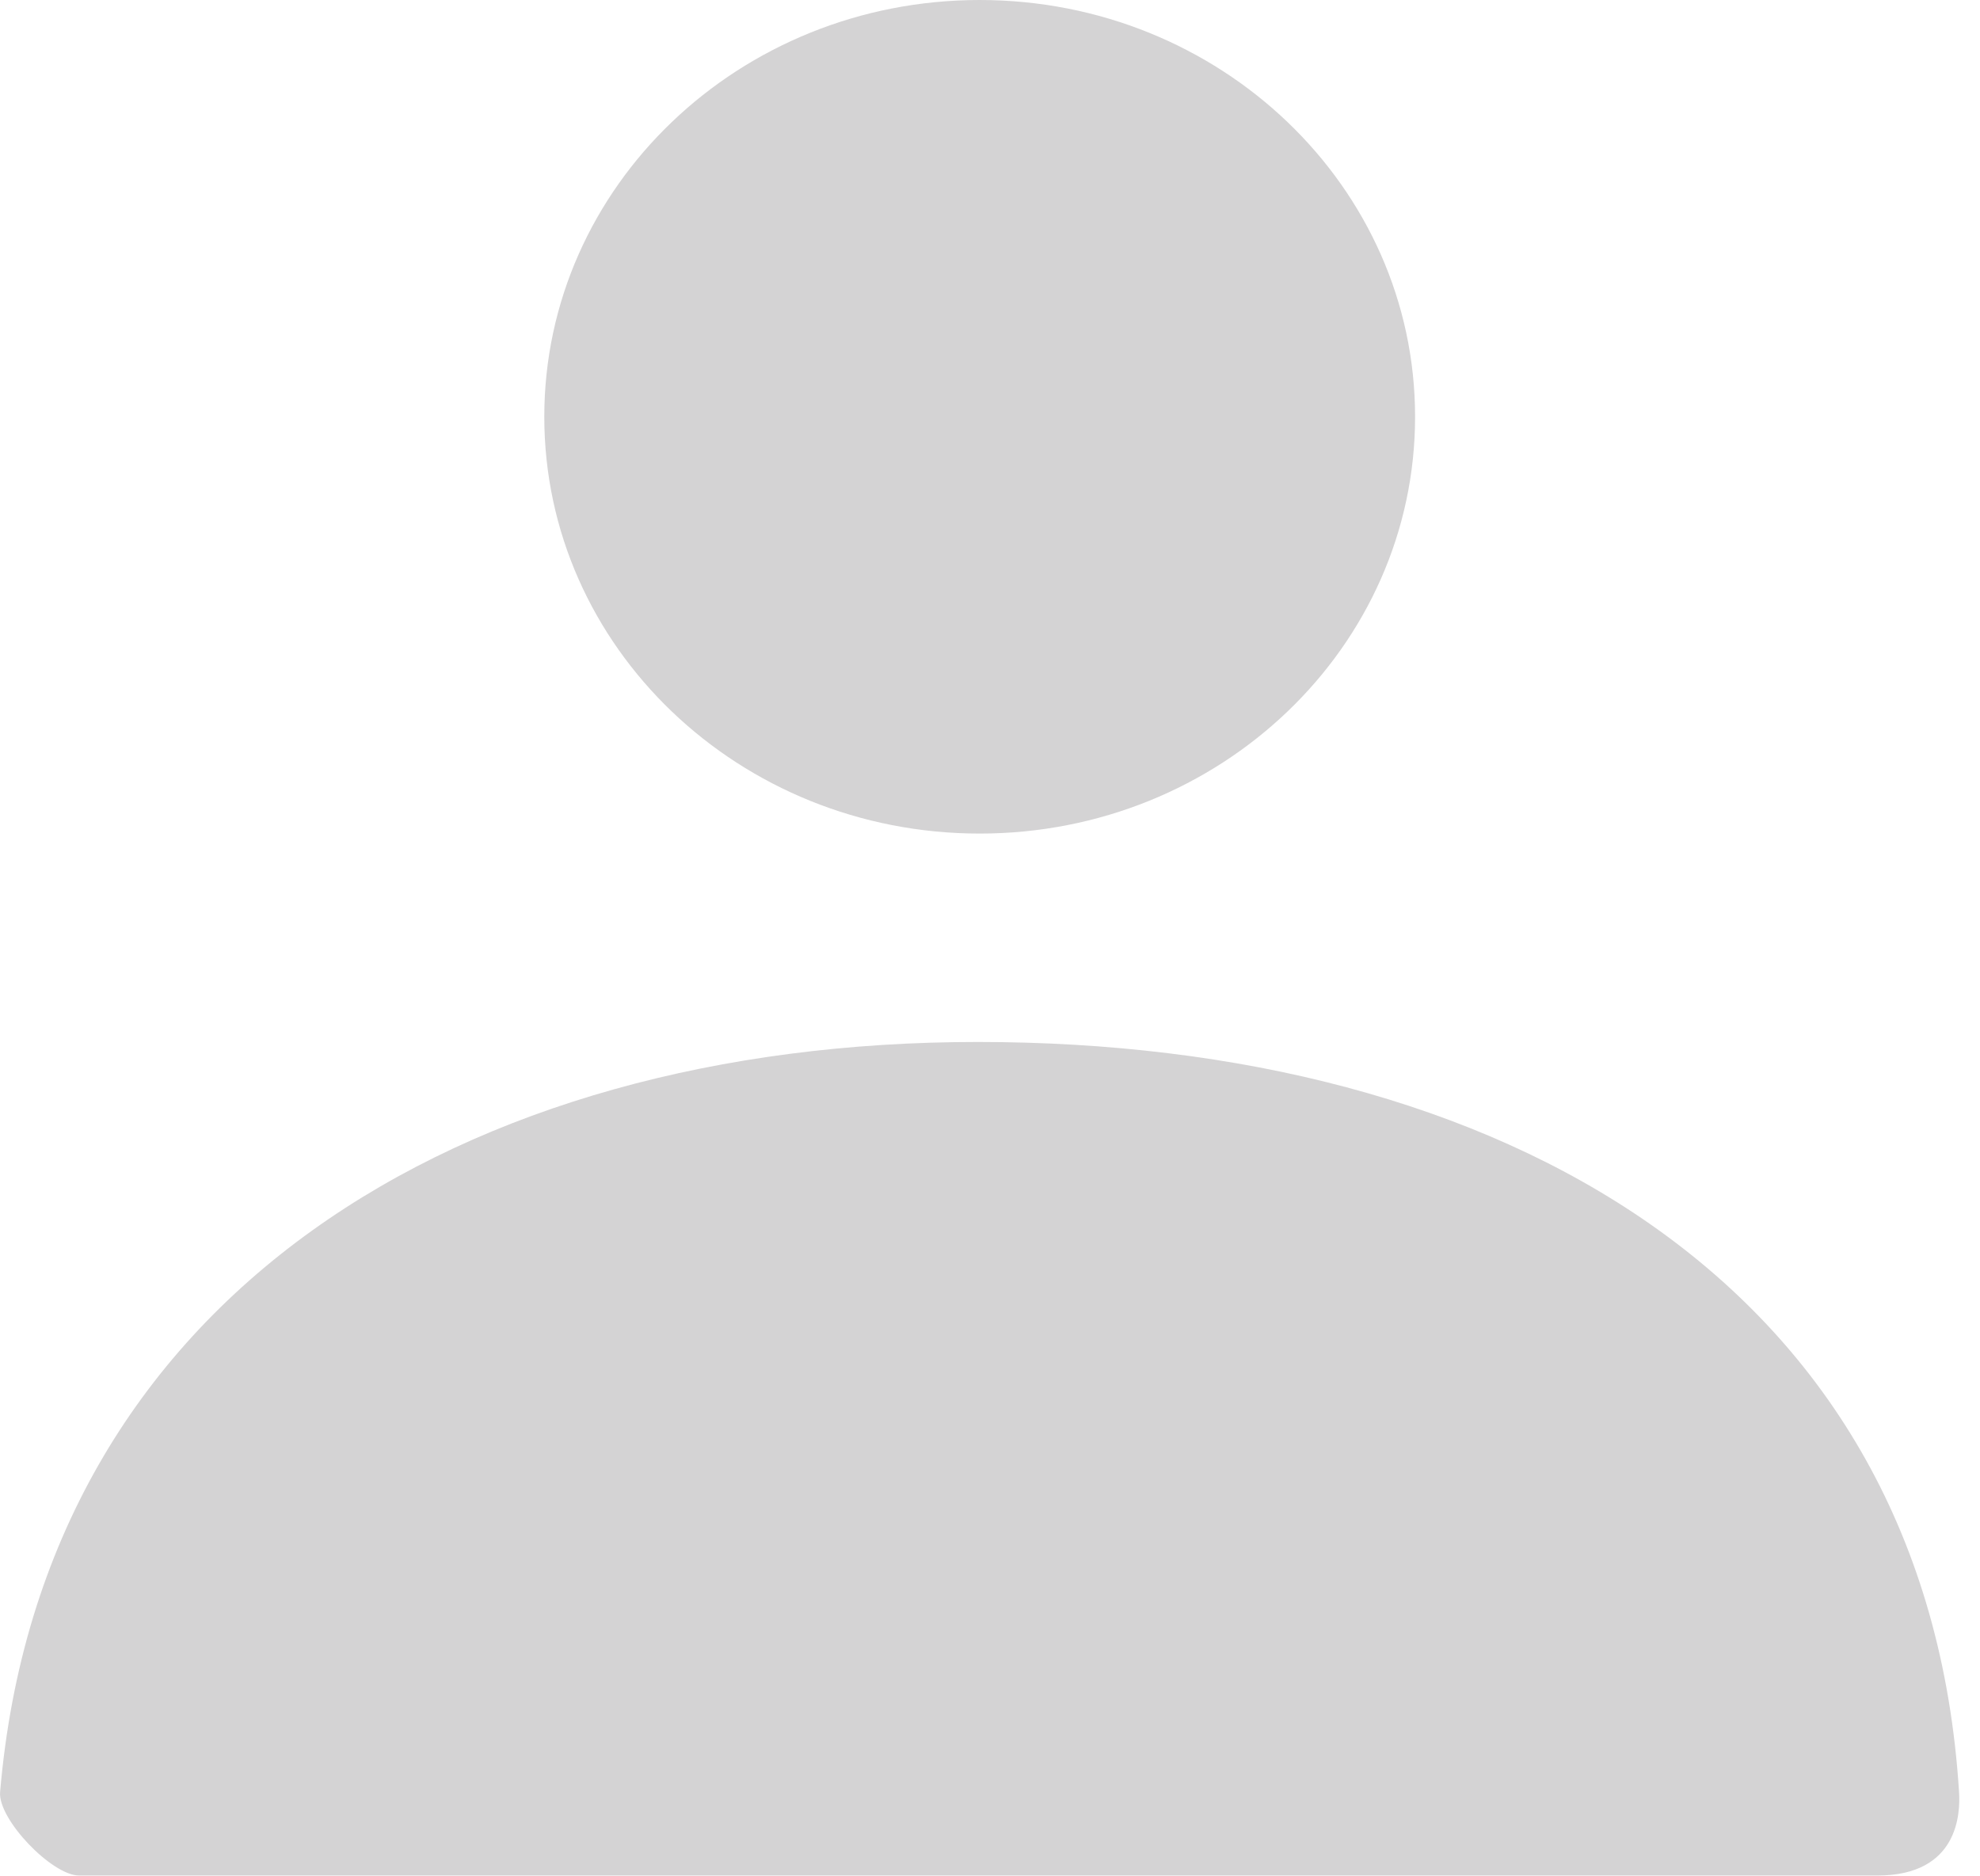
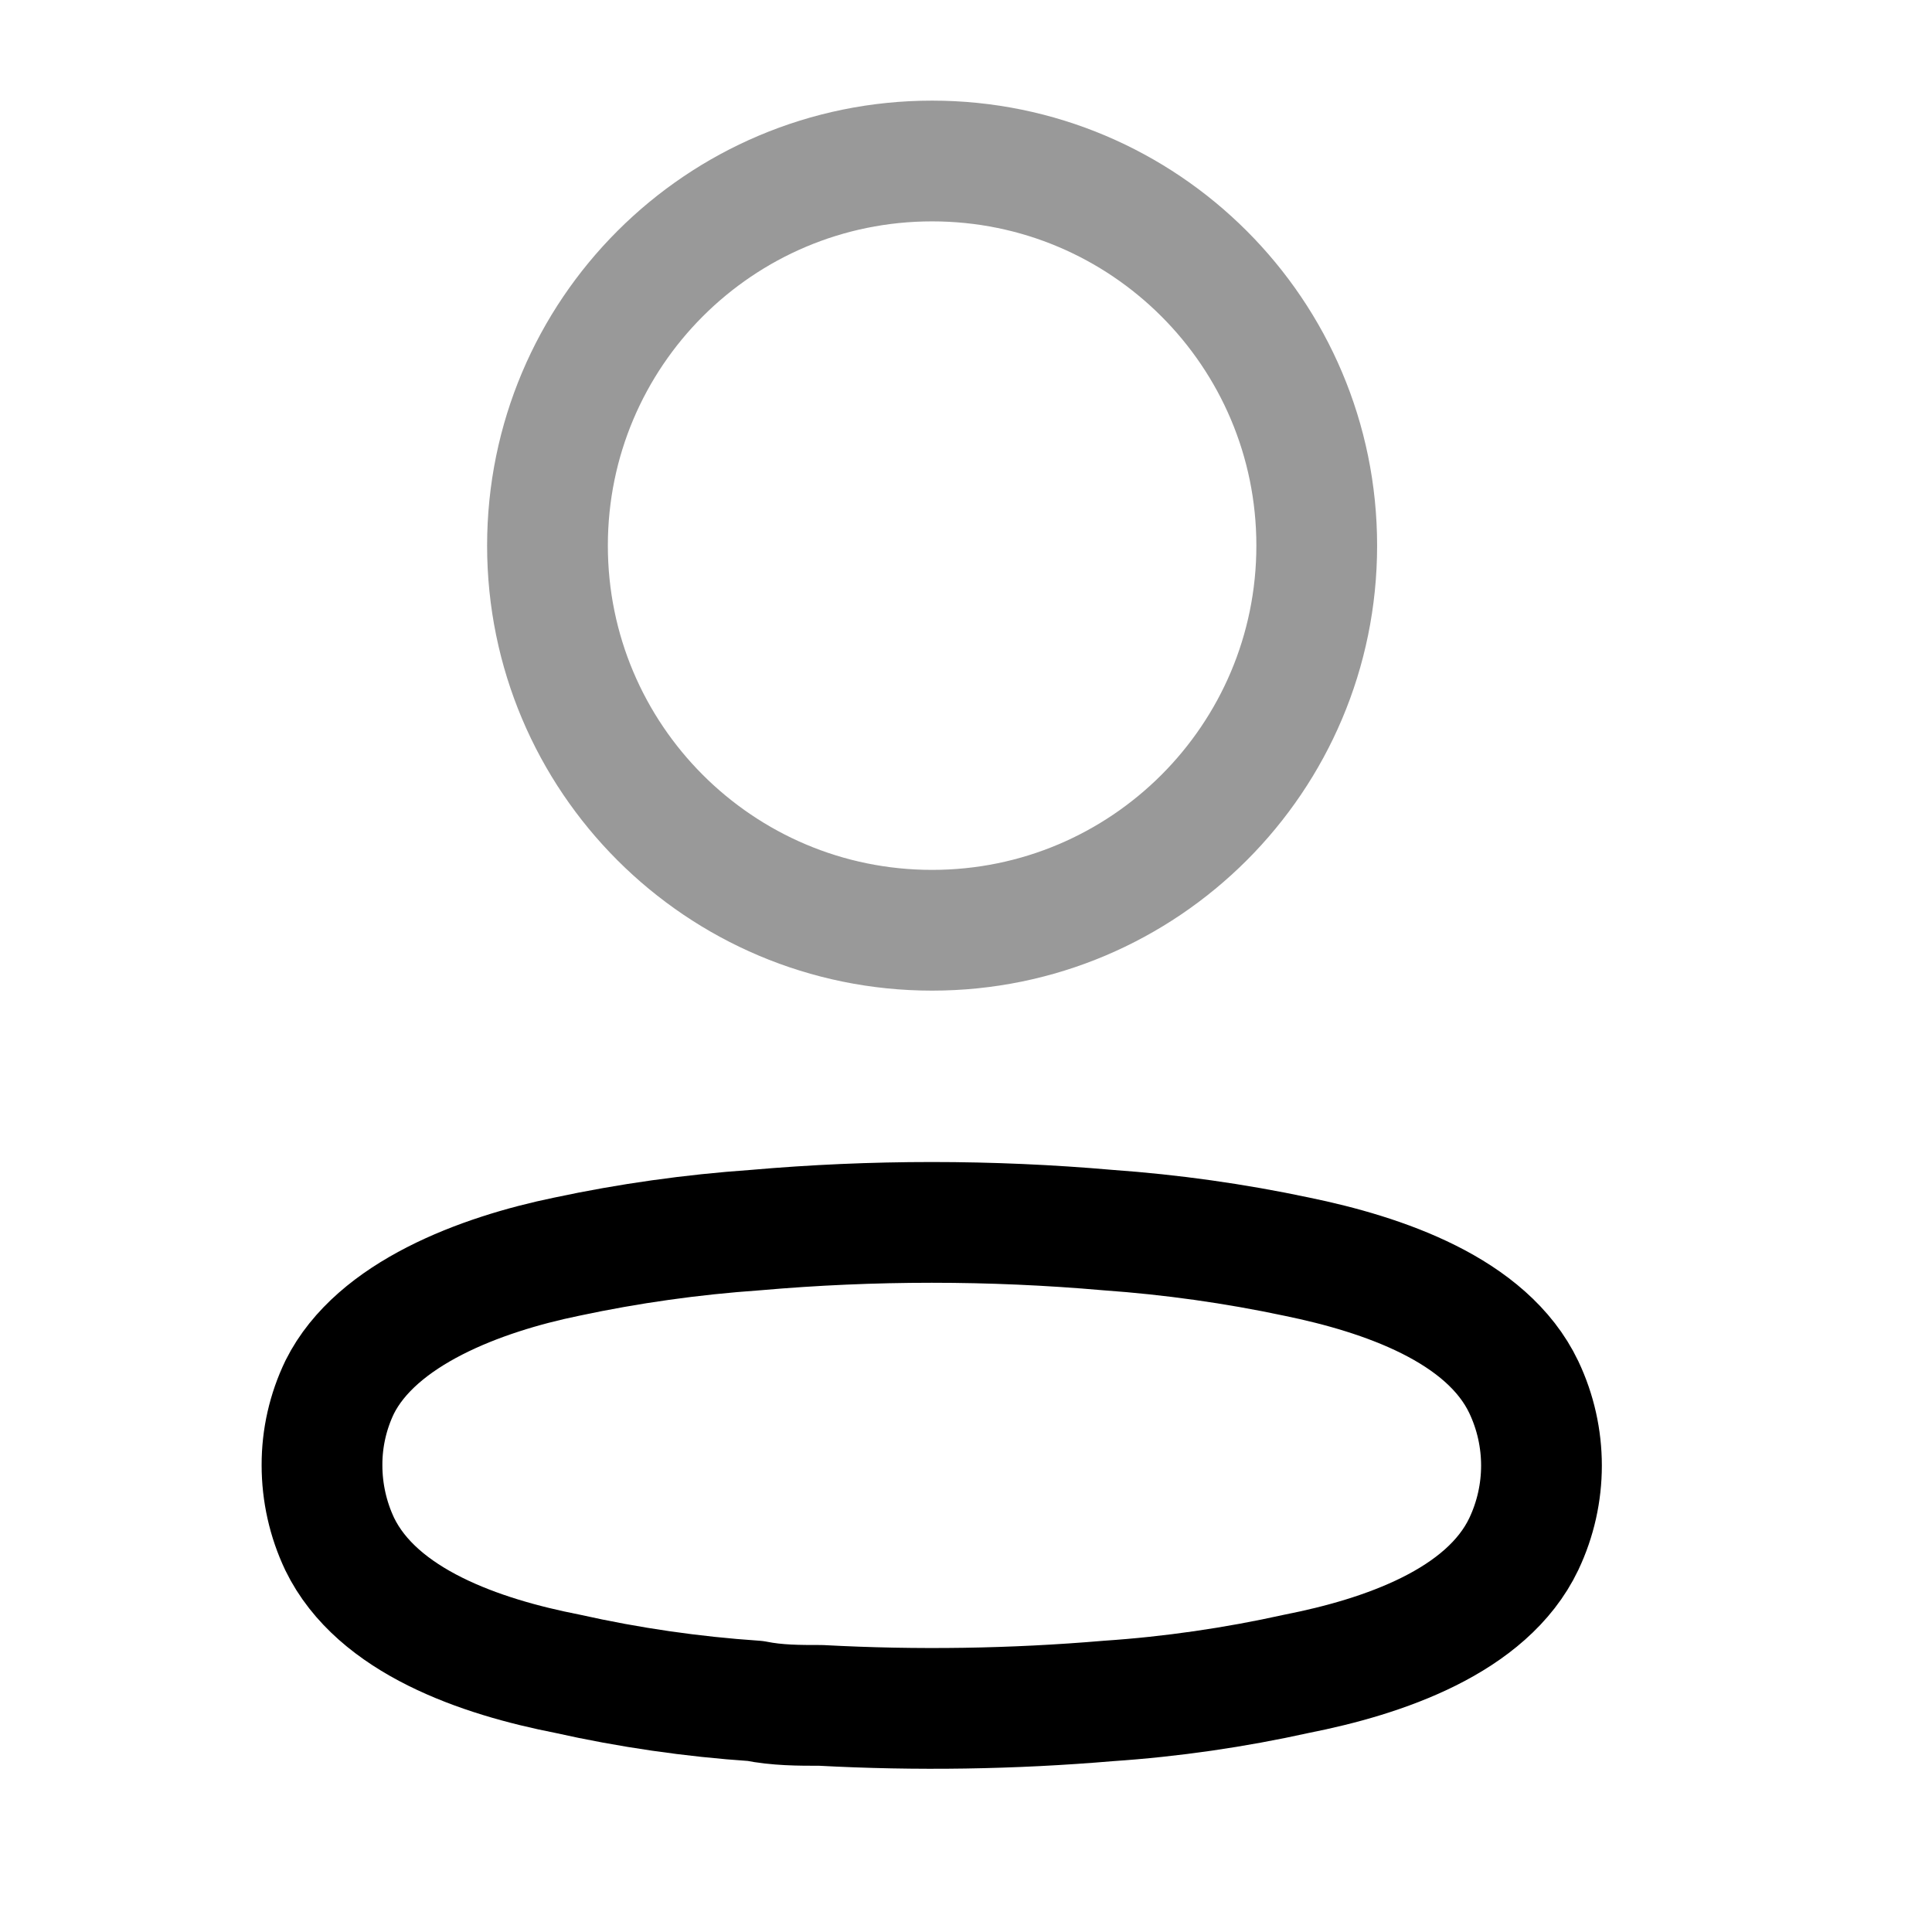
- <svg xmlns="http://www.w3.org/2000/svg" width="19" height="18" viewBox="0 0 19 18" fill="none">
-   <path d="M9.401 8C7.093 8 5.223 6.209 5.223 4C5.223 1.791 7.093 0 9.401 0C11.708 0 13.579 1.791 13.579 4C13.579 6.209 11.708 8 9.401 8Z" fill="#D4D3D4" />
-   <path d="M0.001 17.199C0.406 12.427 4.452 10 9.383 10C14.384 10 18.493 12.293 18.799 17.2C18.811 17.395 18.799 18 18.014 18C14.144 18 8.392 18 0.76 18C0.498 18 -0.021 17.459 0.001 17.199Z" fill="#D4D3D4" />
+ <svg xmlns="http://www.w3.org/2000/svg" width="24" height="24" viewBox="0 0 24 24" fill="none">
+   <circle opacity="0.4" cx="11.579" cy="6.778" r="4.778" stroke="black" stroke-width="1.5" stroke-linecap="round" stroke-linejoin="round" />
+   <path fill-rule="evenodd" clip-rule="evenodd" d="M4 18.201C3.999 17.866 4.074 17.534 4.22 17.231C4.677 16.316 5.968 15.831 7.039 15.611C7.811 15.446 8.594 15.336 9.382 15.281C10.841 15.153 12.308 15.153 13.767 15.281C14.554 15.337 15.337 15.447 16.11 15.611C17.181 15.831 18.471 16.27 18.929 17.231C19.222 17.848 19.222 18.564 18.929 19.181C18.471 20.142 17.181 20.581 16.11 20.792C15.338 20.963 14.555 21.077 13.767 21.13C12.579 21.231 11.387 21.249 10.197 21.185C9.922 21.185 9.657 21.185 9.382 21.13C8.597 21.077 7.816 20.964 7.048 20.792C5.968 20.581 4.687 20.142 4.22 19.181C4.075 18.875 4 18.54 4 18.201Z" stroke="black" stroke-width="1.5" stroke-linecap="round" stroke-linejoin="round" />
</svg>
